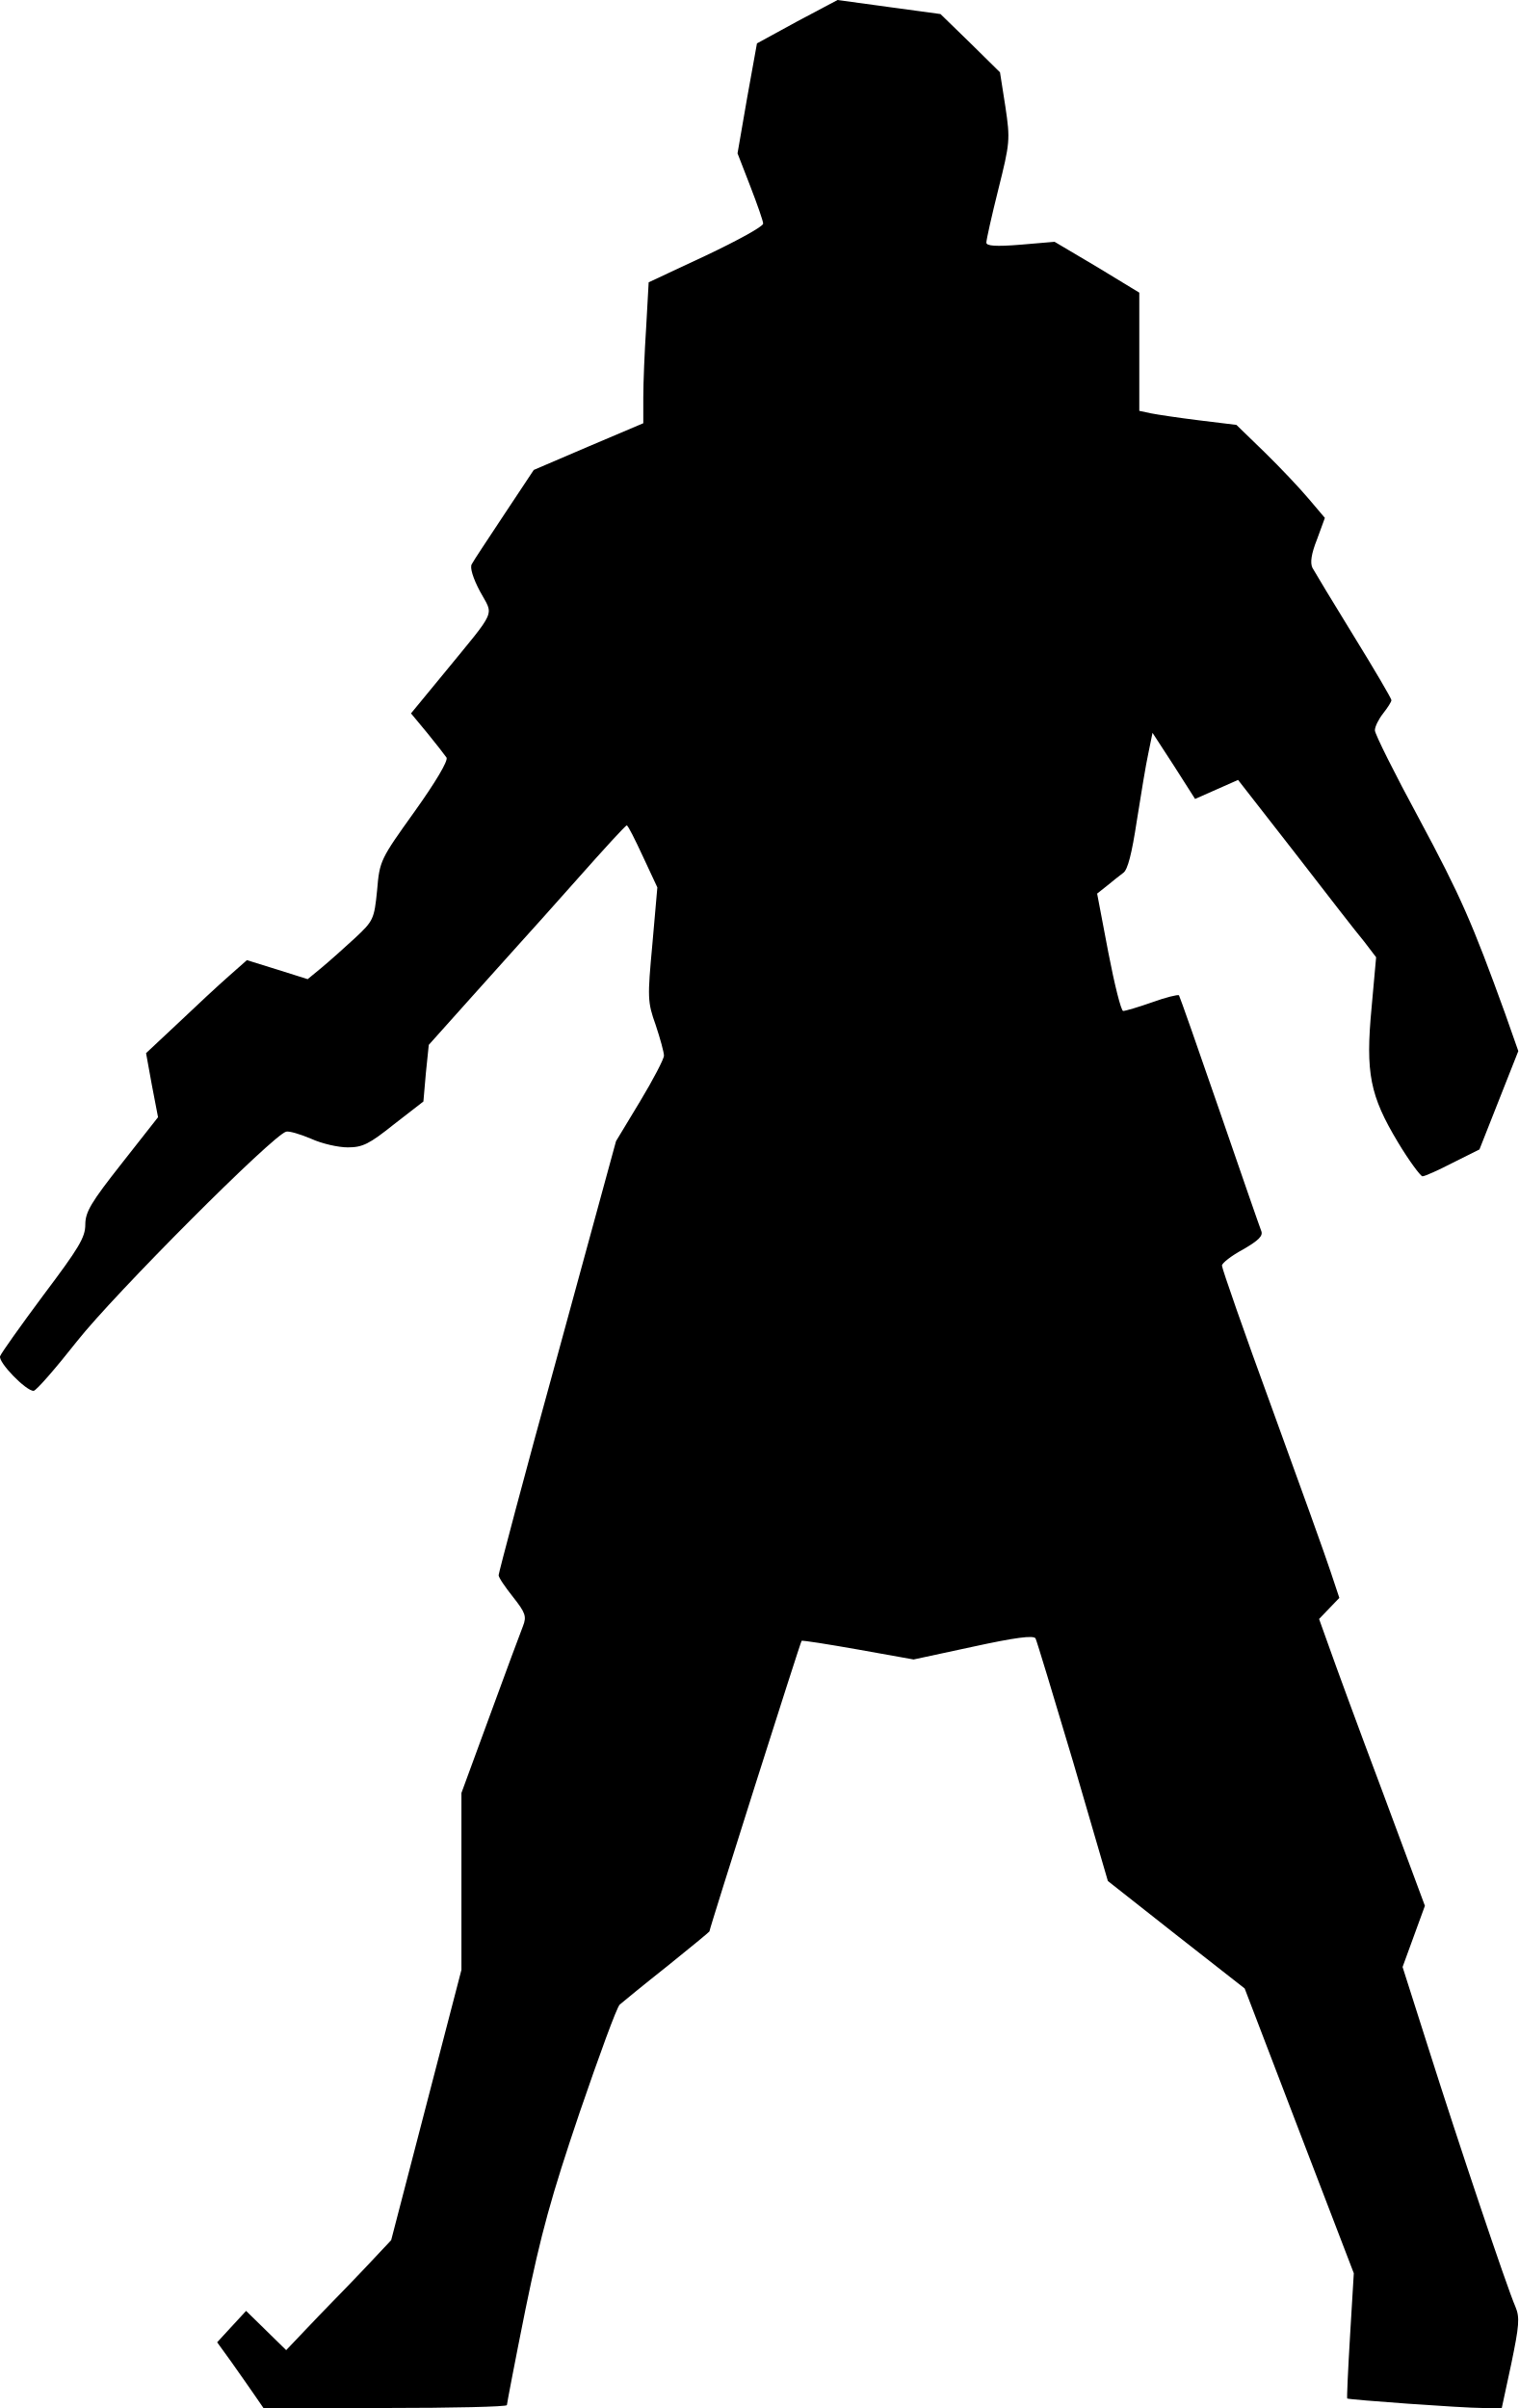
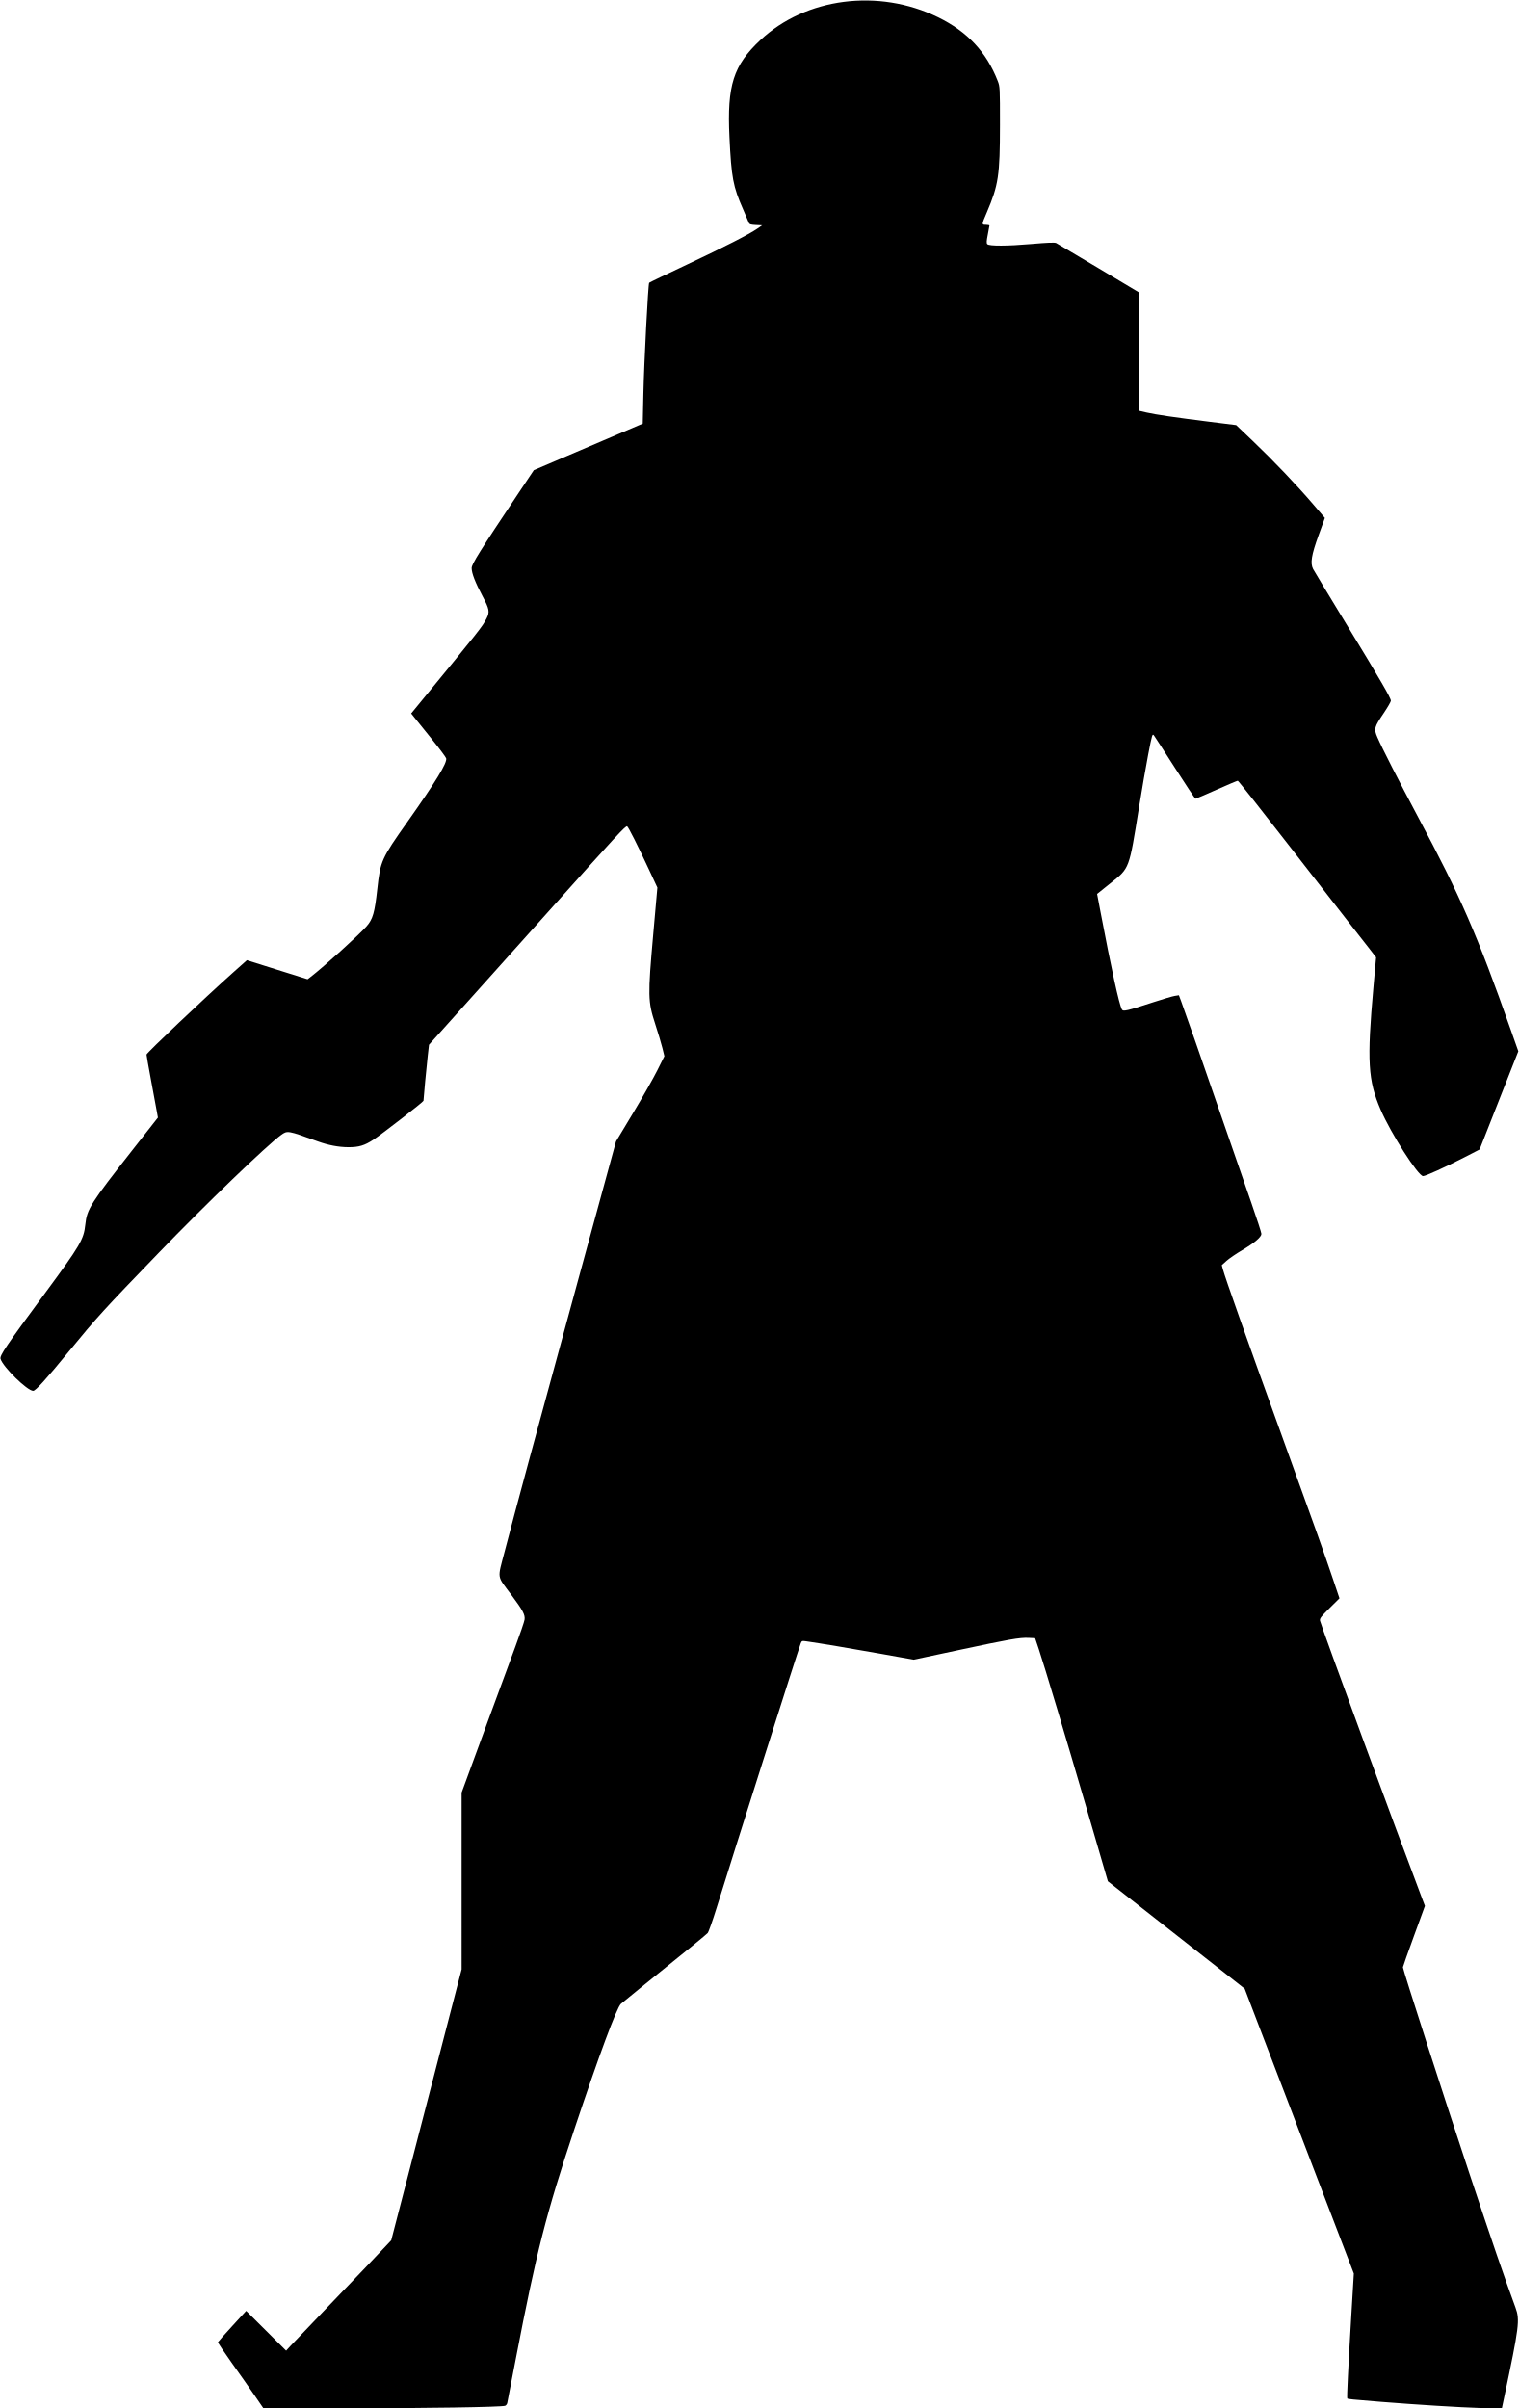
- <svg xmlns="http://www.w3.org/2000/svg" data-authored="svg-authoring legacy" id="root" viewBox="1413.63 494 3673.37 5826">
-   <path d="M2029 6288c-12-18-38-54-56-80l-34-47 35-38 35-38 48 47 49 48 79-83c44-45 102-105 128-133l47-50 85-327 85-327v-428l69-188c38-104 74-201 80-216 9-23 6-32-24-70-19-24-35-47-35-53 0-5 63-244 142-530l142-520 58-96c32-53 58-103 58-111s-9-41-20-74c-20-56-20-66-8-196l12-137-35-75c-19-41-36-75-39-75s-56 58-118 128c-63 71-124 139-136 152s-67 75-123 137l-102 114-7 68-6 69-71 55c-60 48-76 56-112 56-23 0-63-9-89-21-26-11-53-19-60-17-31 7-416 393-506 507-52 66-99 120-105 120-18 1-87-70-81-84 3-8 50-74 105-148 85-113 101-139 101-170s14-54 88-148l88-112-15-78-14-77 79-74c43-41 98-92 122-113l43-38 74 23 73 23 34-28c18-15 54-47 80-71 45-42 47-46 54-116 6-72 8-75 91-191 50-70 81-122 77-130-4-6-25-33-47-60l-39-47 79-96c131-160 121-138 88-199-17-32-25-58-20-66 4-8 40-62 79-121l71-107 133-57 132-56v-62c0-35 3-111 7-171l6-108 139-65c76-36 138-70 138-77 0-6-14-46-31-90l-31-80 23-133 24-133 97-53 98-52 124 17 125 17 72 70 72 71 13 83c12 80 11 88-17 200-16 64-29 122-29 129 0 8 22 10 83 5l82-7 103 61 102 62v286l28 6c15 3 68 11 117 17l90 11 68 66c38 37 86 88 107 113l39 46-19 52c-14 35-17 57-11 69 5 9 50 84 100 165s91 151 91 155-9 18-20 32-20 32-20 41 48 105 107 214c101 188 129 253 208 471l32 91-47 119-47 119-64 32c-35 18-68 33-74 33-5-1-32-37-59-82-68-113-79-168-64-326l11-122-29-38c-17-20-92-117-167-214l-138-177-52 23-52 23-51-80-52-80-10 49c-6 27-18 101-28 164-12 79-22 119-33 126-9 7-26 20-39 31l-24 19 27 142c15 78 31 142 36 142s36-9 70-21c33-12 62-19 65-17 2 3 46 128 98 279s97 281 101 291c5 12-6 23-44 45-28 15-51 33-51 39 0 7 54 162 121 345 67 184 131 362 142 396l21 63-24 25-25 26 24 67c13 37 70 193 128 347l104 280-27 74-27 74 64 201c69 218 188 573 209 621 11 26 9 46-10 138l-23 107h-46c-49 0-324-20-328-23-1-2 2-70 7-153l9-150-132-344-132-345-166-130-165-130-84-288c-47-158-88-293-91-299-5-8-50-2-151 20l-144 31-134-24c-74-13-136-23-137-21-3 3-223 696-223 703 0 1-46 39-102 84-57 45-108 87-115 93s-50 124-97 261c-69 204-93 291-131 476-25 124-45 229-45 232 0 4-132 7-294 7h-295l-22-32z" />
+ <svg xmlns="http://www.w3.org/2000/svg" data-authored="svg-authoring Dune Classic kit redraw by John Flower; best-of-both review 2026-11-05" id="root" viewBox="1413.63 494 3673.37 5826">
+   <path fill-rule="evenodd" d="M2029.10 6288.87C2017.08 6271.32 1992.15 6235.78 1973.70 6209.89C1955.26 6184.00 1940.51 6161.89 1940.93 6160.75C1941.35 6159.61 1956.87 6142.11 1975.43 6121.86L2009.17 6085.04L2057.53 6133.17L2105.89 6181.29L2115.88 6170.36C2121.37 6164.36 2163.61 6120.11 2209.75 6072.04C2287.81 5990.69 2320.40 5956.54 2348.74 5926.36L2360.15 5914.22L2445.30 5586.46L2530.46 5258.70L2530.45 5044.91L2530.45 4831.11L2585.02 4682.50C2615.04 4600.76 2649.04 4508.57 2660.58 4477.64C2672.12 4446.72 2682.09 4417.43 2682.75 4412.56C2684.33 4400.73 2678.80 4390.38 2650.74 4352.68C2614.98 4304.64 2616.76 4316.05 2634.40 4248.26C2658.96 4153.86 2713.73 3951.48 2811.73 3593.08L2904.03 3255.51L2945.44 3186.66C2968.22 3148.79 2994.55 3102.40 3003.95 3083.57L3021.05 3049.34L3016.25 3029.73C3013.61 3018.95 3005.77 2992.73 2998.83 2971.46C2981.08 2917.02 2980.78 2903.73 2994.05 2754.33L3004.08 2641.42L2983.67 2597.73C2956.08 2538.66 2934.20 2495.30 2930.97 2493.30C2927.47 2491.14 2906.27 2514.08 2739.04 2701.00C2703.77 2740.43 2624.65 2828.71 2563.23 2897.18L2451.55 3021.67L2448.59 3047.64C2445.86 3071.58 2438.19 3152.46 2438.19 3157.27C2438.19 3159.83 2338.56 3237.23 2317.03 3251.39C2295.58 3265.50 2281.71 3269.66 2256.43 3269.54C2232.77 3269.43 2207.67 3264.65 2182.29 3255.41C2109.35 3228.87 2109.13 3228.83 2093.64 3240.05C2059.24 3264.97 1912.34 3406.46 1797.96 3524.84C1664.14 3663.33 1648.41 3680.60 1580.32 3763.68C1524.57 3831.71 1499.80 3859.03 1493.91 3859.03C1479.70 3859.03 1421.08 3801.68 1414.93 3781.76C1412.48 3773.82 1427.57 3751.53 1522.88 3622.31C1607.76 3507.25 1616.35 3492.63 1620.03 3456.87C1623.90 3419.40 1632.60 3405.65 1734.88 3275.39L1795.68 3197.96L1792.81 3181.92C1791.24 3173.09 1785.04 3139.65 1779.04 3107.60C1773.04 3075.56 1768.13 3047.59 1768.12 3045.47C1768.10 3041.66 1908.68 2908.34 1976.32 2848.02L2010.96 2817.14L2084.36 2840.19L2157.77 2863.23L2165.06 2857.65C2196.50 2833.54 2282.23 2755.99 2300.47 2735.14C2315.74 2717.69 2320.15 2702.32 2326.51 2644.40C2333.90 2576.99 2336.34 2571.57 2399.34 2482.43C2467.87 2385.46 2495.93 2339.49 2493.10 2328.78C2492.31 2325.82 2475.78 2303.74 2456.35 2279.70C2436.92 2255.66 2418.19 2232.43 2414.73 2228.07L2408.42 2220.14L2423.85 2201.36C2574.76 2017.69 2580.74 2010.12 2590.82 1990.27C2598.83 1974.48 2597.59 1967.51 2581.30 1936.92C2563.50 1903.49 2554.73 1880.91 2554.73 1868.50C2554.73 1858.79 2574.21 1827.63 2669.55 1684.87L2705.22 1631.46L2836.95 1575.18L2968.68 1518.90L2970.22 1447.71C2971.90 1370.21 2981.75 1180.96 2984.26 1178.11C2985.11 1177.14 3026.21 1157.34 3075.58 1134.12C3165.93 1091.62 3226.47 1060.67 3246.67 1046.64L3257.60 1039.06L3242.30 1038.33C3230.49 1037.77 3226.69 1036.66 3225.61 1033.48C3224.84 1031.20 3218.44 1016.24 3211.39 1000.21C3187.16 945.16 3183.18 924.02 3178.47 825.32C3172.51 700.42 3187.84 652.34 3253.15 591.05C3362.75 488.21 3539.29 465.46 3683.00 535.67C3753.92 570.32 3800.26 619.79 3827.57 690.04C3832.86 703.64 3833.00 706.46 3832.94 796.27C3832.86 918.23 3829.33 941.82 3801.33 1007.38C3788.33 1037.80 3788.32 1037.84 3799.01 1037.84C3803.69 1037.84 3807.51 1038.66 3807.51 1039.66C3807.51 1040.67 3805.71 1050.56 3803.51 1061.64C3800.41 1077.28 3800.16 1082.45 3802.41 1084.71C3807.25 1089.55 3851.07 1089.38 3909.42 1084.29C3948.03 1080.92 3965.42 1080.26 3968.90 1082.03C3971.61 1083.40 4017.79 1110.83 4071.52 1142.98L4169.23 1201.43L4169.85 1344.76L4170.48 1488.10L4187.58 1492.07C4208.64 1496.96 4257.63 1504.15 4340.82 1514.54L4404.34 1522.48L4444.96 1561.19C4493.89 1607.82 4551.26 1668.00 4590.26 1713.58L4618.98 1747.15L4603.84 1788.85C4586.47 1836.67 4583.25 1856.56 4590.57 1870.76C4592.94 1875.35 4629.49 1935.91 4671.80 2005.35C4754.48 2141.04 4778.66 2182.69 4778.66 2189.40C4778.66 2191.74 4771.13 2204.83 4761.94 2218.47C4738.16 2253.75 4737.24 2257.15 4745.98 2277.71C4756.03 2301.37 4799.75 2387.05 4844.22 2470.29C4947.60 2663.75 4987.32 2754.91 5068.56 2985.12L5087.03 3037.45L5040.18 3156.29L4993.32 3275.13L4957.01 3293.82C4910.55 3317.74 4862.75 3339.47 4856.58 3339.47C4844.66 3339.47 4778.94 3236.64 4753.92 3178.84C4723.21 3107.90 4720.48 3061.50 4736.48 2882.47L4742.93 2810.29L4727.45 2790.21C4718.94 2779.17 4699.39 2754.20 4684.01 2734.73C4668.64 2715.25 4600.88 2628.17 4533.45 2541.21C4466.01 2454.24 4409.70 2383.04 4408.32 2382.99C4406.93 2382.93 4383.72 2392.72 4356.74 2404.74C4329.76 2416.75 4306.86 2426.54 4305.85 2426.48C4304.84 2426.42 4282.74 2393.14 4256.75 2352.53C4230.76 2311.91 4207.69 2276.30 4205.50 2273.39C4201.69 2268.33 4201.07 2270.38 4191.47 2320.03C4185.95 2348.59 4175.93 2406.26 4169.20 2448.19C4145.22 2597.60 4146.64 2593.80 4101.46 2629.96L4067.95 2656.78L4076.18 2700.10C4102.55 2838.81 4121.12 2923.61 4127.94 2936.34C4130.93 2941.92 4139.17 2940.00 4205.69 2918.24C4227.72 2911.03 4250.27 2904.40 4255.79 2903.52L4265.83 2901.92L4271.16 2916.14C4278.85 2936.64 4323.22 3063.74 4373.60 3209.57C4397.59 3279.01 4428.07 3366.91 4441.34 3404.90C4454.61 3442.90 4465.46 3476.36 4465.46 3479.25C4465.46 3486.95 4448.70 3501.13 4418.58 3518.91C4404.14 3527.43 4387.21 3539.02 4380.97 3544.68L4369.61 3554.96L4372.46 3565.60C4377.81 3585.59 4429.29 3731.06 4505.90 3942.64C4593.94 4185.76 4617.84 4252.76 4639.06 4315.79L4654.29 4361.03L4630.15 4384.98C4609.37 4405.61 4606.18 4409.83 4607.23 4415.28C4609.49 4426.99 4795.66 4933.44 4855.16 5089.72L4861.08 5105.26L4834.44 5178.20C4819.78 5218.32 4807.79 5252.27 4807.79 5253.65C4807.79 5259.51 4907.90 5570.02 4968.31 5751.56C5025.41 5923.13 5051.29 5998.45 5080.13 6076.89C5091.15 6106.88 5089.11 6123.10 5052.61 6295.16L5047.00 6321.63L4995.98 6320.08C4945.77 6318.56 4842.53 6312.16 4754.38 6305.11C4684.50 6299.52 4674.19 6298.47 4673.20 6296.86C4671.91 6294.78 4675.57 6219.67 4682.89 6097.71L4689.08 5994.70L4599.15 5760.23C4549.69 5631.28 4490.27 5476.22 4467.11 5415.68L4425.00 5305.59L4399.71 5285.70C4385.80 5274.77 4311.33 5216.29 4234.22 5155.74L4094.03 5045.67L4089.30 5029.57C4086.70 5020.72 4065.44 4947.93 4042.07 4867.81C3993.58 4701.61 3940.13 4523.50 3926.94 4484.21L3917.98 4457.50L3902.20 4456.74C3880.74 4455.72 3855.46 4460.14 3731.03 4486.70L3624.21 4509.50L3542.87 4494.95C3472.09 4482.29 3397.63 4469.83 3363.77 4464.98C3354.13 4463.60 3353.23 4463.96 3350.89 4470.13C3344.24 4487.62 3188.73 4976.48 3147.17 5110.55C3137.66 5141.24 3128.02 5168.40 3125.76 5170.90C3121.93 5175.14 3081.25 5208.33 2966.44 5300.90C2940.97 5321.44 2918.18 5340.07 2915.80 5342.31C2905.51 5352.01 2863.05 5466.30 2803.46 5644.73C2735.05 5849.54 2711.42 5942.15 2661.58 6200.71C2650.77 6256.80 2641.44 6305.02 2640.84 6307.88C2640.24 6310.74 2637.89 6313.78 2635.63 6314.65C2627.36 6317.83 2441.90 6320.76 2248.82 6320.76L2050.95 6320.77L2029.10 6288.87Z" />
</svg>
